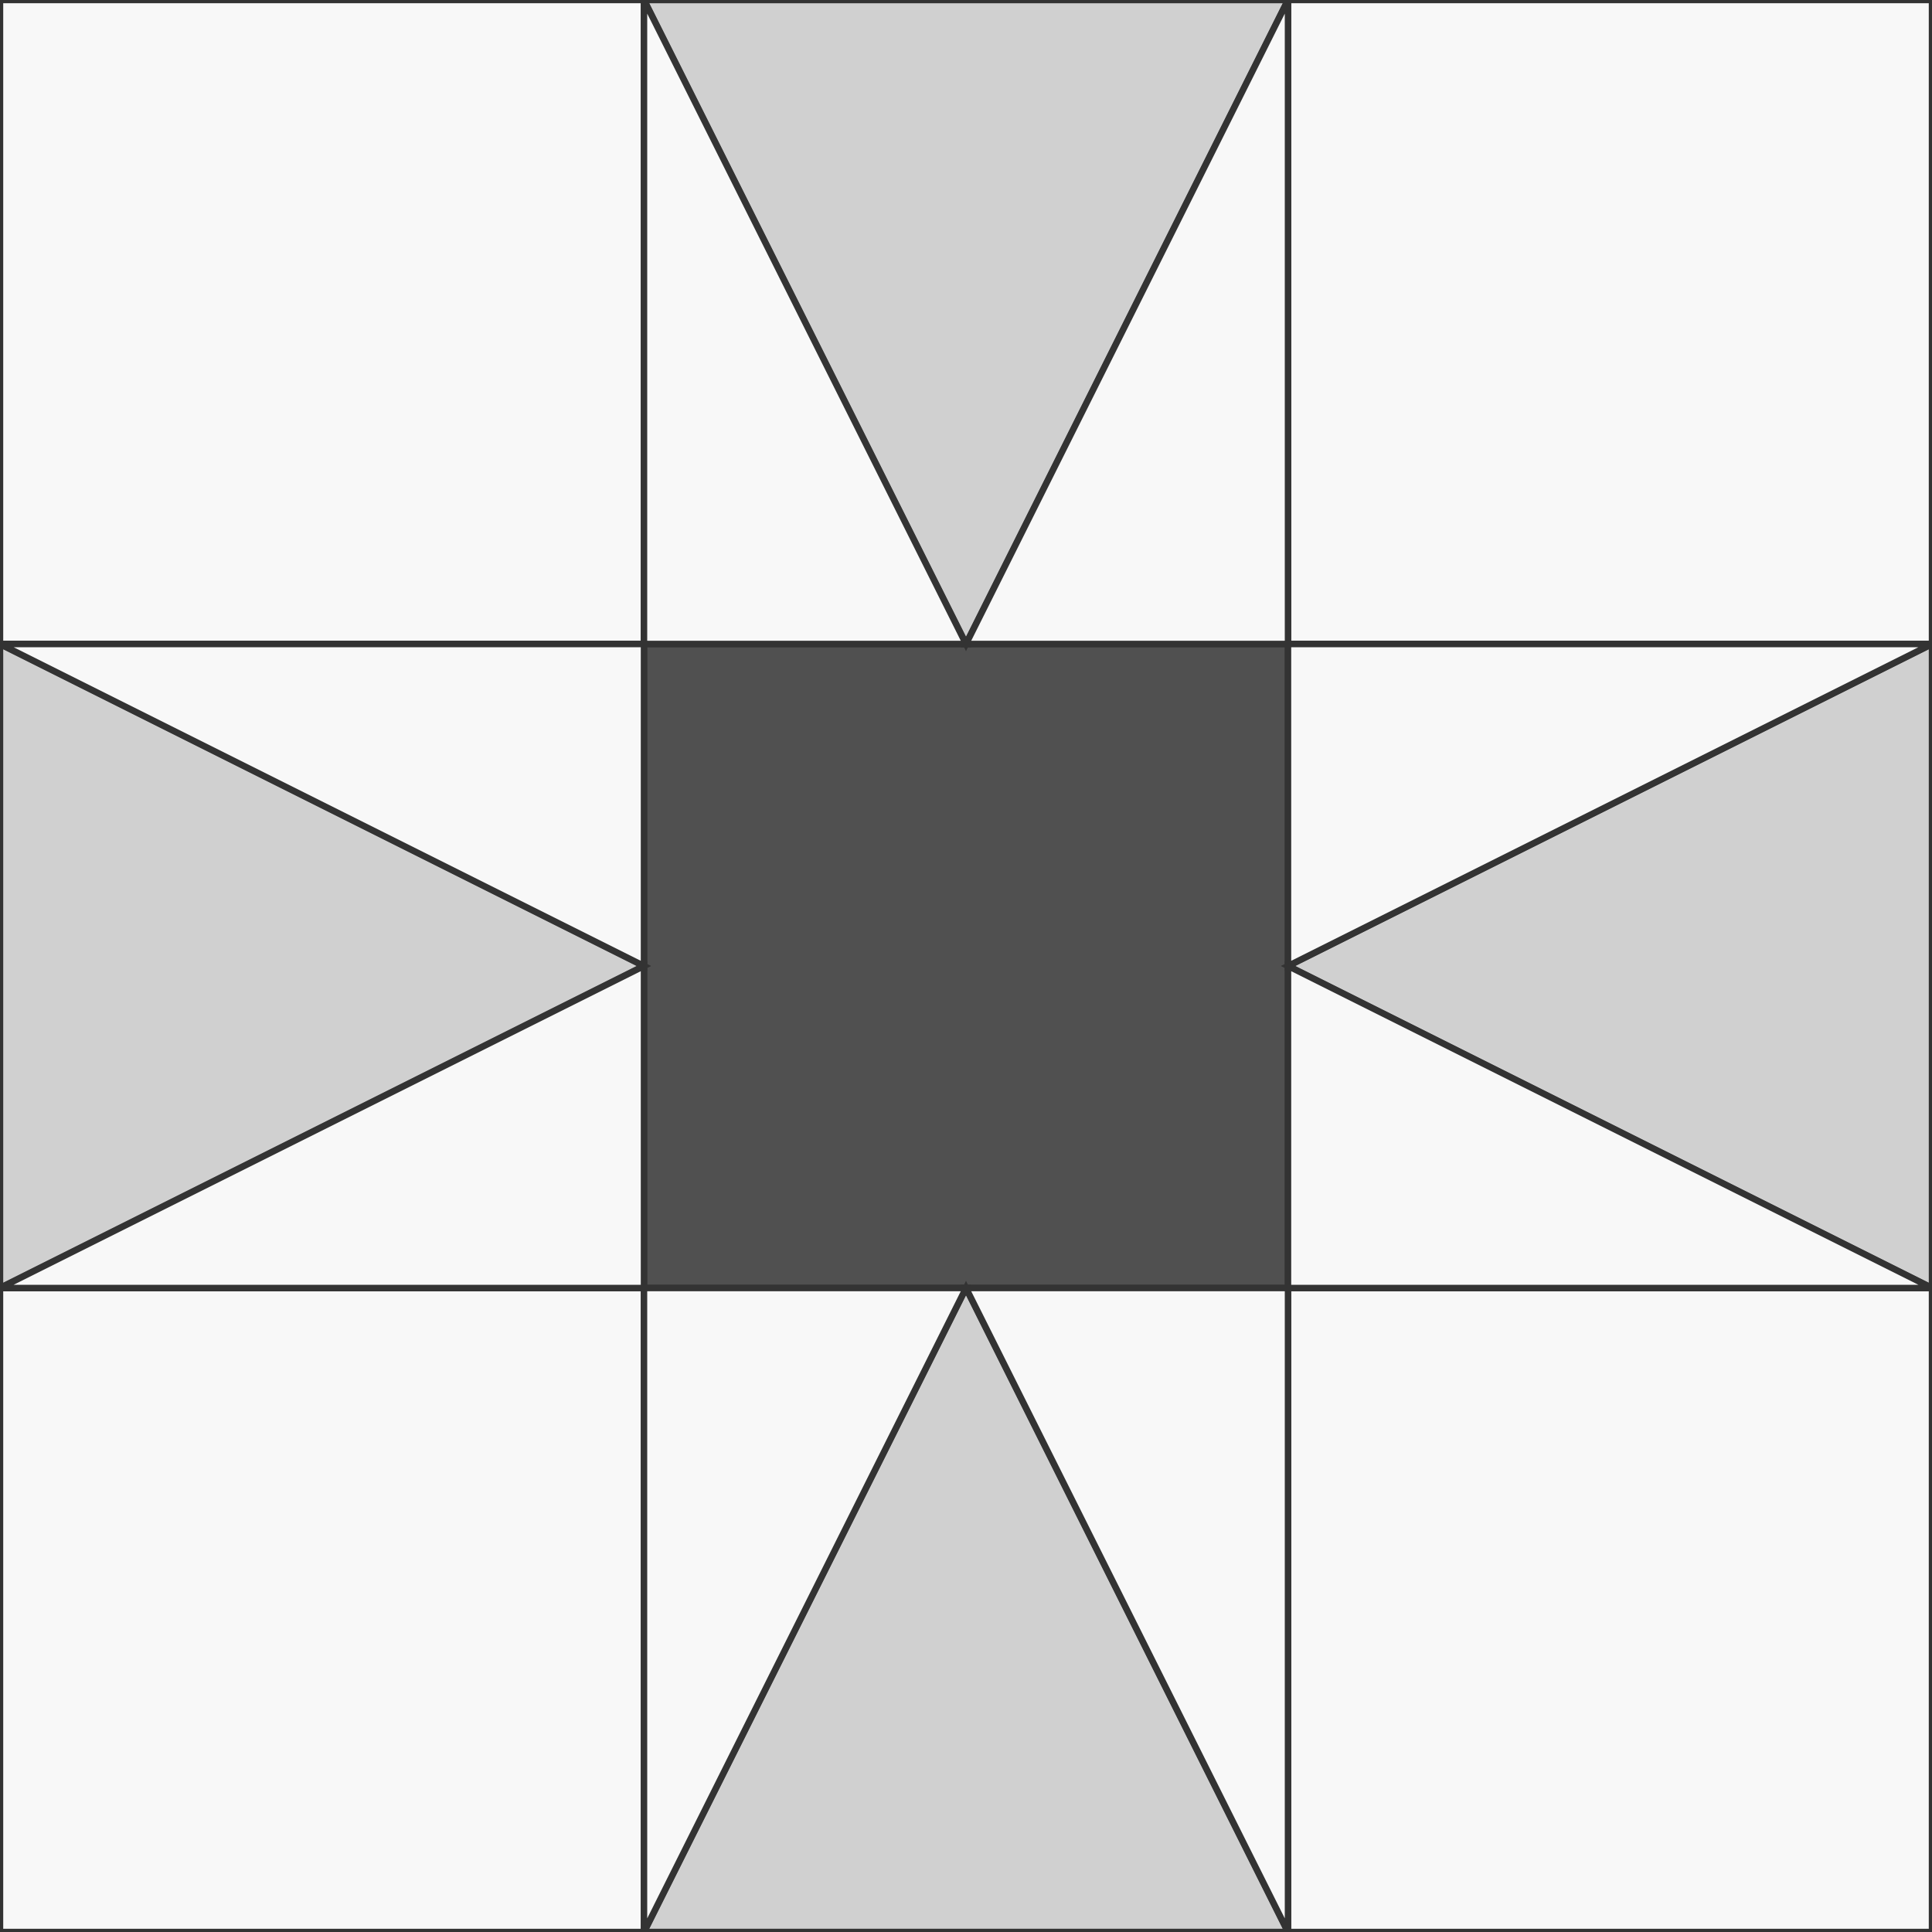
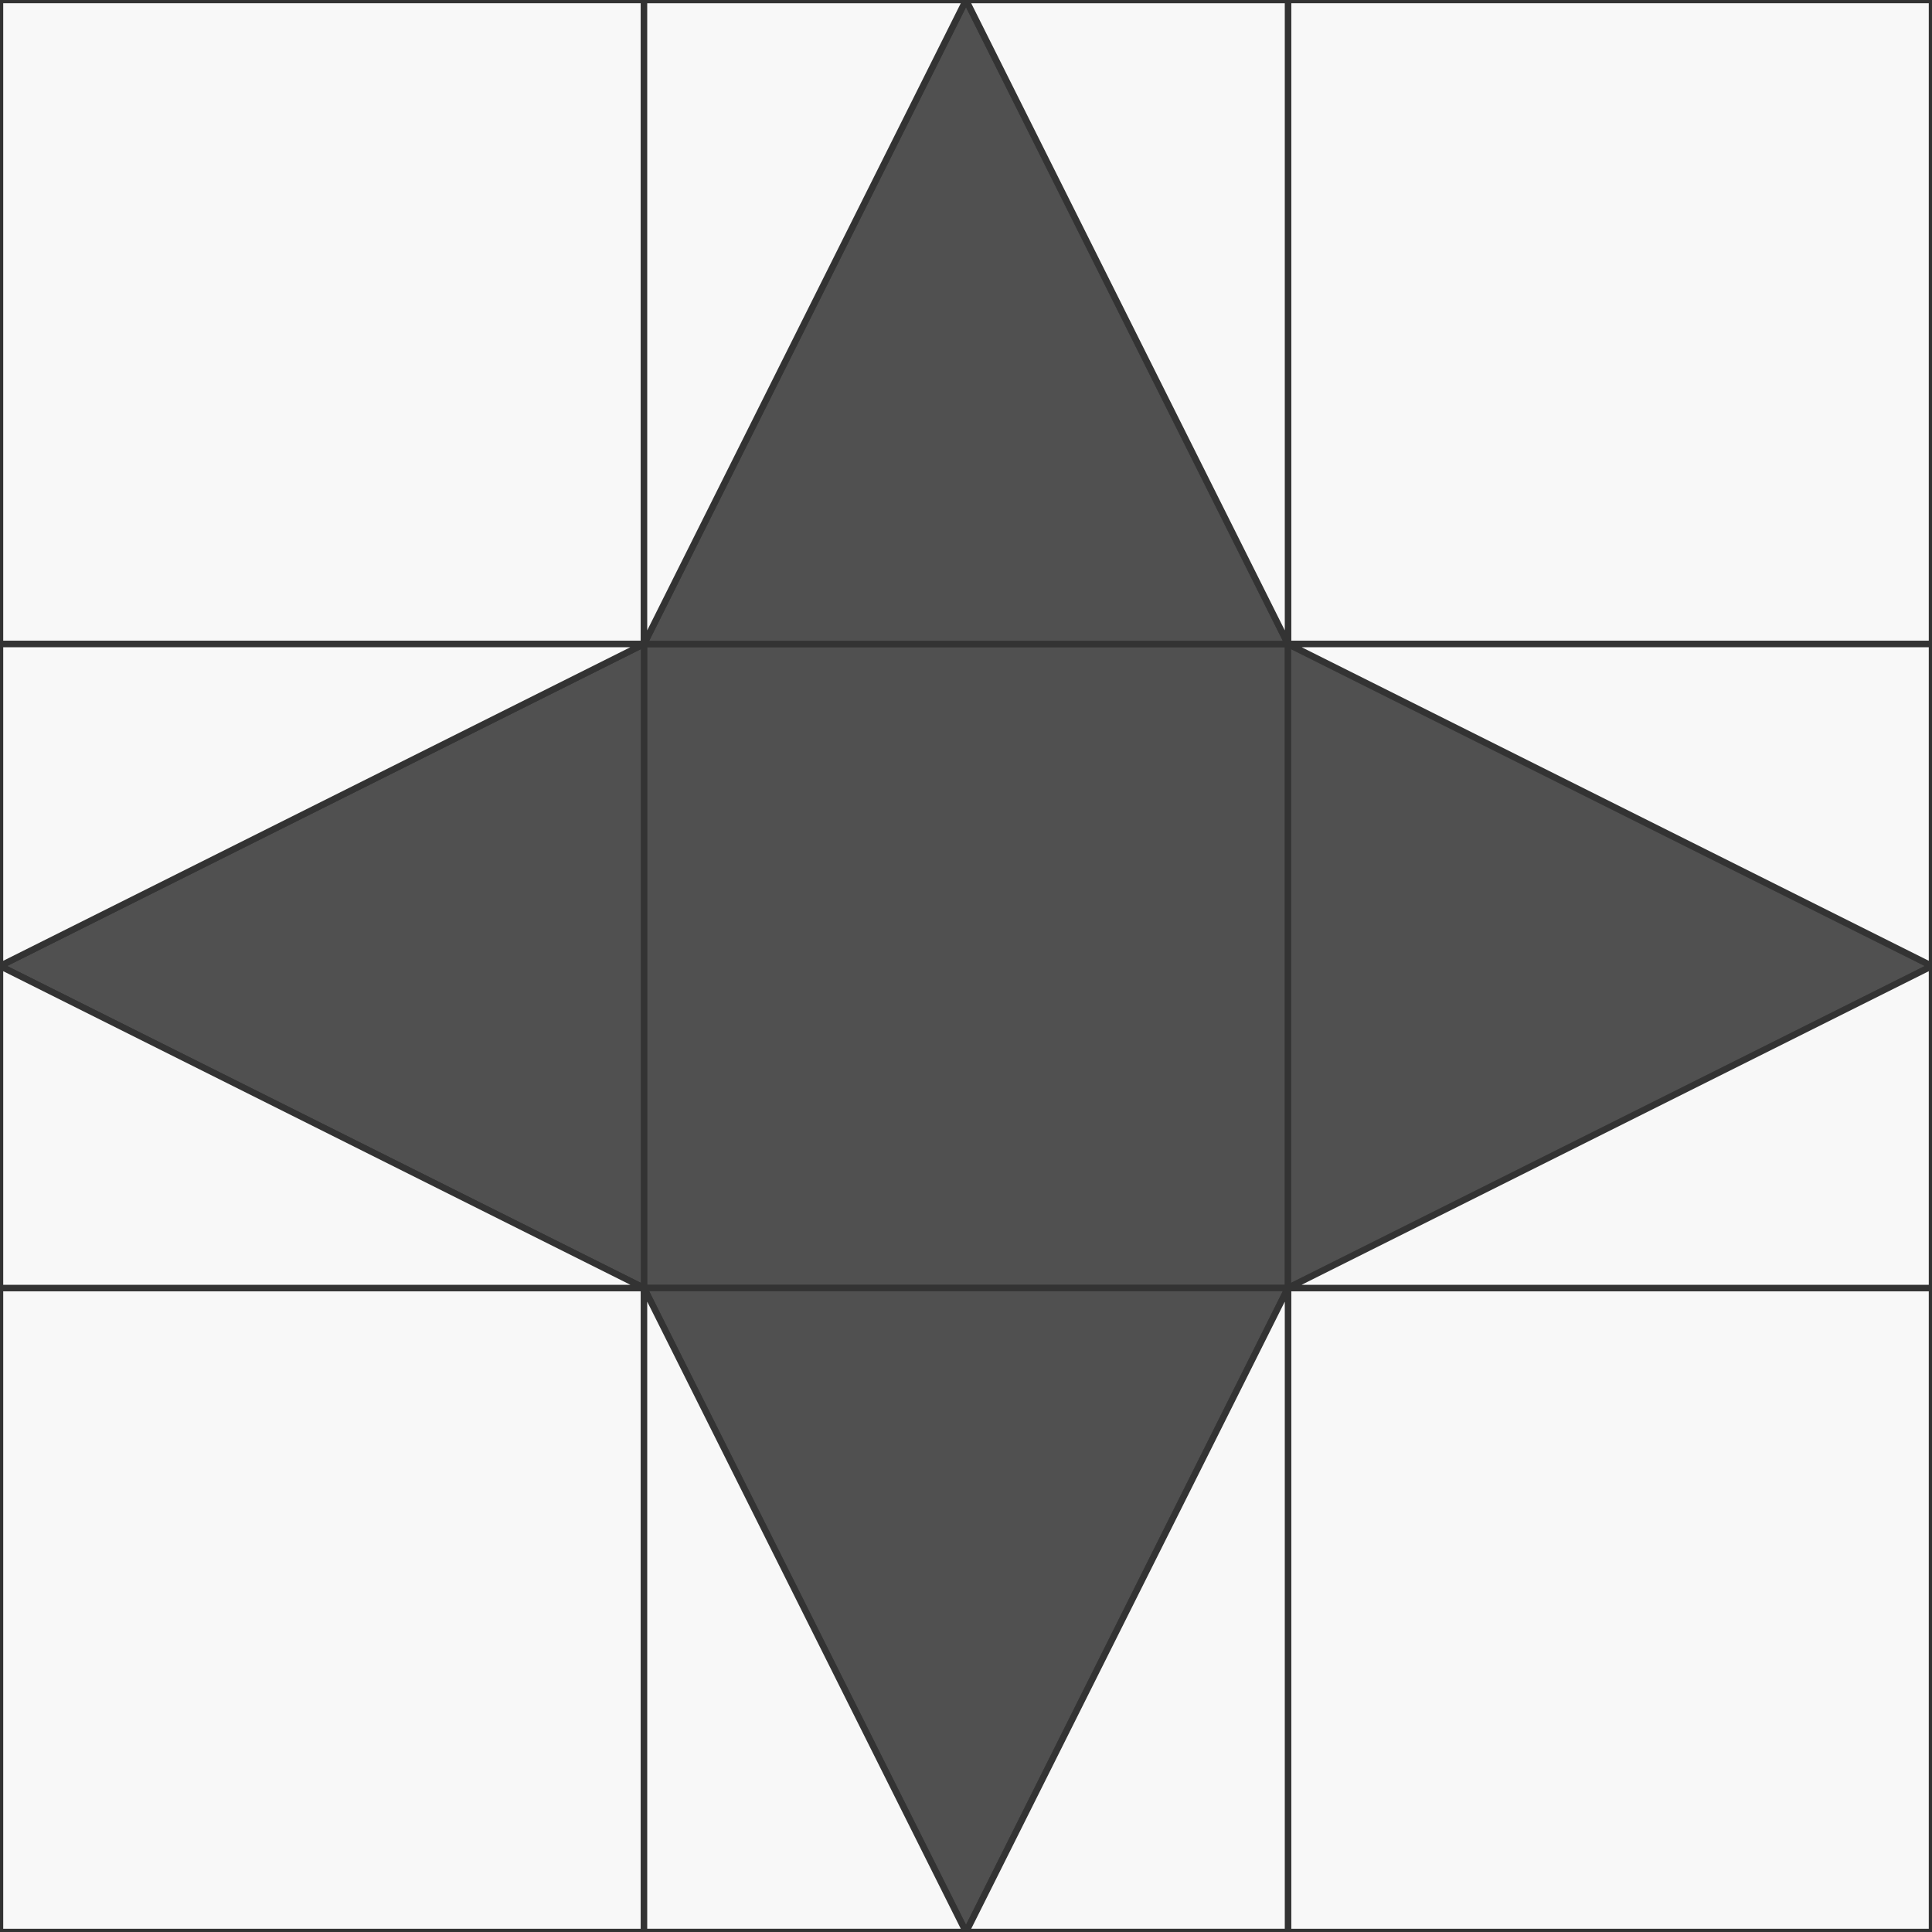
<svg xmlns="http://www.w3.org/2000/svg" viewBox="0 0 300 300" width="300" height="300">
-   <rect x="0.0" y="0.0" width="100.0" height="100.0" fill="#F8F8F8" stroke="#333" stroke-width="1" />
-   <rect x="200.0" y="0.0" width="100.0" height="100.0" fill="#F8F8F8" stroke="#333" stroke-width="1" />
-   <rect x="0.0" y="200.0" width="100.0" height="100.0" fill="#F8F8F8" stroke="#333" stroke-width="1" />
-   <rect x="200.0" y="200.0" width="100.0" height="100.0" fill="#F8F8F8" stroke="#333" stroke-width="1" />
-   <rect x="100.0" y="100.0" width="100.0" height="100.0" fill="#505050" stroke="#333" stroke-width="1" />
-   <polygon points="100.0,0 150.0,100.0 200.0,0" fill="#D0D0D0" stroke="#333" stroke-width="1" />
-   <polygon points="100.0,300 150.0,200.0 200.0,300" fill="#D0D0D0" stroke="#333" stroke-width="1" />
-   <polygon points="0,100.0 100.0,150.0 0,200.0" fill="#D0D0D0" stroke="#333" stroke-width="1" />
-   <polygon points="300,100.0 200.0,150.0 300,200.0" fill="#D0D0D0" stroke="#333" stroke-width="1" />
-   <polygon points="100.0,0 150.0,100.0 100.0,100.0" fill="#F8F8F8" stroke="#333" stroke-width="1" />
-   <polygon points="200.0,0 150.0,100.0 200.0,100.0" fill="#F8F8F8" stroke="#333" stroke-width="1" />
-   <polygon points="100.0,300 150.0,200.0 100.0,200.0" fill="#F8F8F8" stroke="#333" stroke-width="1" />
-   <polygon points="200.0,300 150.0,200.0 200.0,200.0" fill="#F8F8F8" stroke="#333" stroke-width="1" />
-   <polygon points="0,100.0 100.0,150.0 100.0,100.0" fill="#F8F8F8" stroke="#333" stroke-width="1" />
-   <polygon points="0,200.0 100.0,150.0 100.0,200.0" fill="#F8F8F8" stroke="#333" stroke-width="1" />
-   <polygon points="300,100.0 200.0,150.0 200.0,100.0" fill="#F8F8F8" stroke="#333" stroke-width="1" />
-   <polygon points="300,200.0 200.0,150.0 200.0,200.0" fill="#F8F8F8" stroke="#333" stroke-width="1" />
+   <rect x="0" y="0" width="100" height="100" fill="#F8F8F8" stroke="#333" stroke-width="1" data-shade="background" data-role="patch" />
+   <rect x="200" y="0" width="100" height="100" fill="#F8F8F8" stroke="#333" stroke-width="1" data-shade="background" data-role="patch" />
+   <rect x="0" y="200" width="100" height="100" fill="#F8F8F8" stroke="#333" stroke-width="1" data-shade="background" data-role="patch" />
+   <rect x="200" y="200" width="100" height="100" fill="#F8F8F8" stroke="#333" stroke-width="1" data-shade="background" data-role="patch" />
+   <rect x="100" y="100" width="100" height="100" fill="#505050" stroke="#333" stroke-width="1" data-shade="dark" data-role="patch" />
+   <polygon points="100,100 200,100 150,0" fill="#505050" stroke="#333" stroke-width="1" data-shade="dark" data-role="patch" />
+   <polygon points="100,0 150,0 100,100" fill="#F8F8F8" stroke="#333" stroke-width="1" data-shade="background" data-role="patch" />
+   <polygon points="150,0 200,0 200,100" fill="#F8F8F8" stroke="#333" stroke-width="1" data-shade="background" data-role="patch" />
+   <polygon points="200,100 200,200 300,150" fill="#505050" stroke="#333" stroke-width="1" data-shade="dark" data-role="patch" />
+   <polygon points="200,100 300,150 300,100" fill="#F8F8F8" stroke="#333" stroke-width="1" data-shade="background" data-role="patch" />
+   <polygon points="300,150 200,200 300,200" fill="#F8F8F8" stroke="#333" stroke-width="1" data-shade="background" data-role="patch" />
+   <polygon points="100,200 200,200 150,300" fill="#505050" stroke="#333" stroke-width="1" data-shade="dark" data-role="patch" />
+   <polygon points="100,200 100,300 150,300" fill="#F8F8F8" stroke="#333" stroke-width="1" data-shade="background" data-role="patch" />
+   <polygon points="150,300 200,300 200,200" fill="#F8F8F8" stroke="#333" stroke-width="1" data-shade="background" data-role="patch" />
+   <polygon points="100,100 100,200 0,150" fill="#505050" stroke="#333" stroke-width="1" data-shade="dark" data-role="patch" />
+   <polygon points="0,100 100,100 0,150" fill="#F8F8F8" stroke="#333" stroke-width="1" data-shade="background" data-role="patch" />
+   <polygon points="0,150 100,200 0,200" fill="#F8F8F8" stroke="#333" stroke-width="1" data-shade="background" data-role="patch" />
</svg>
